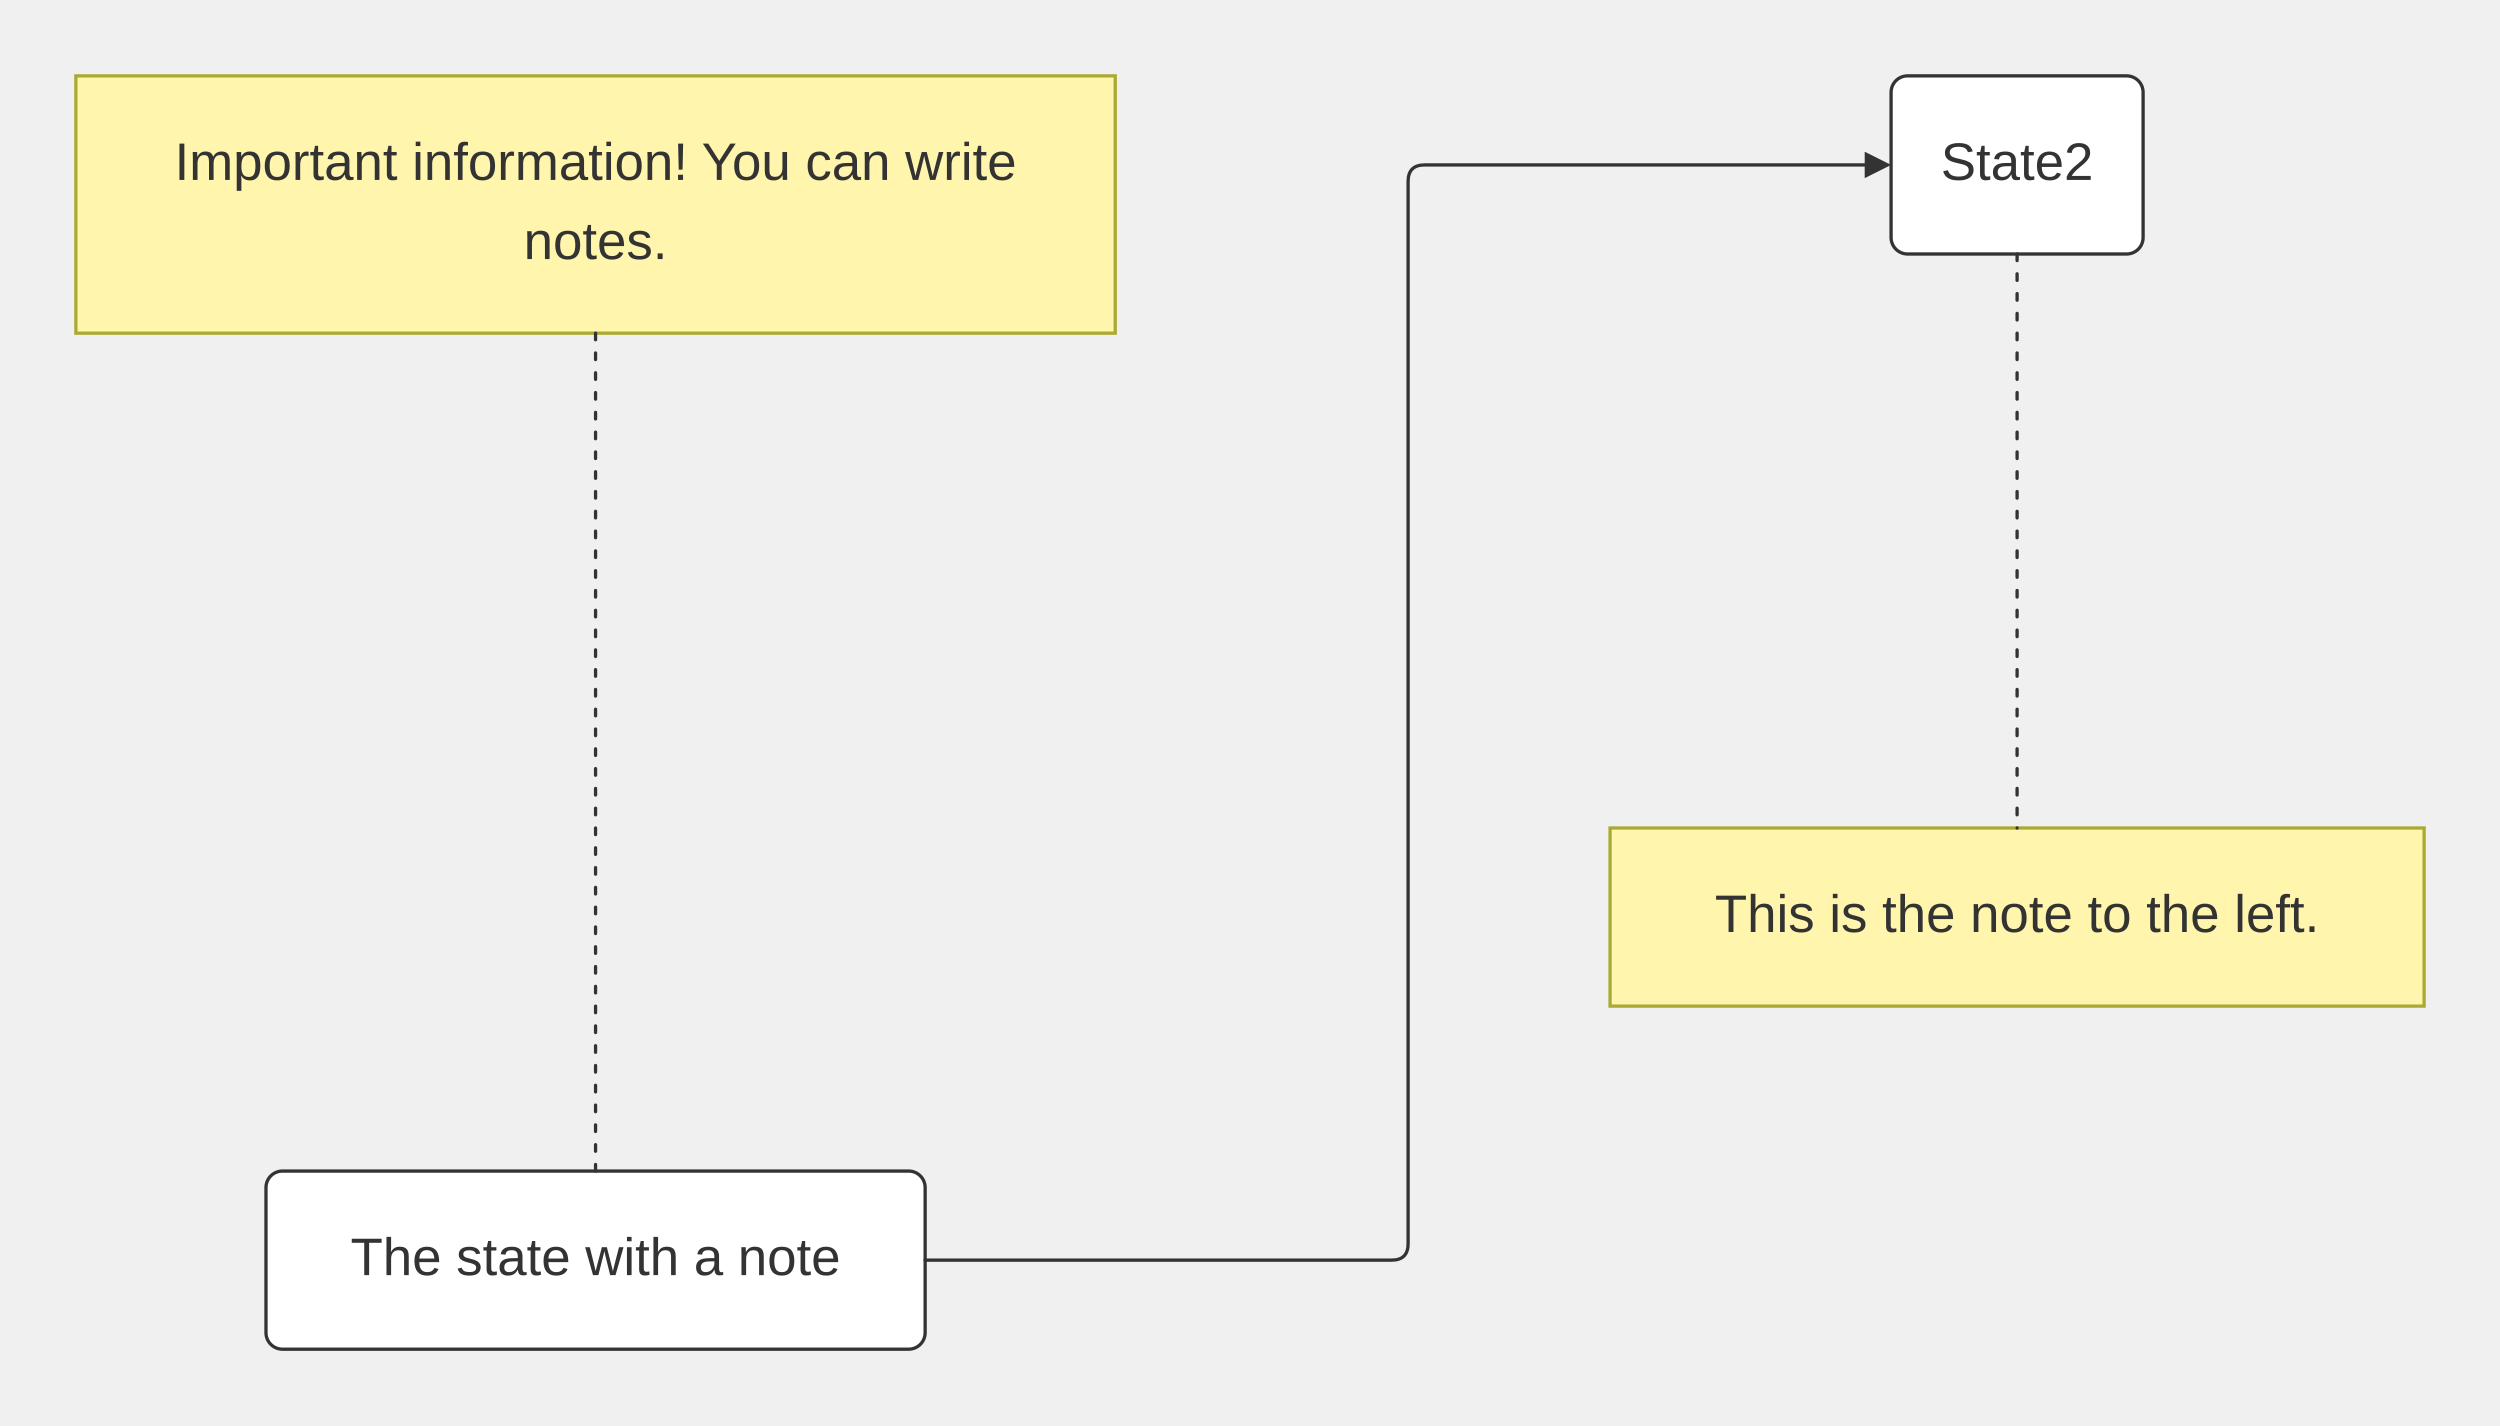
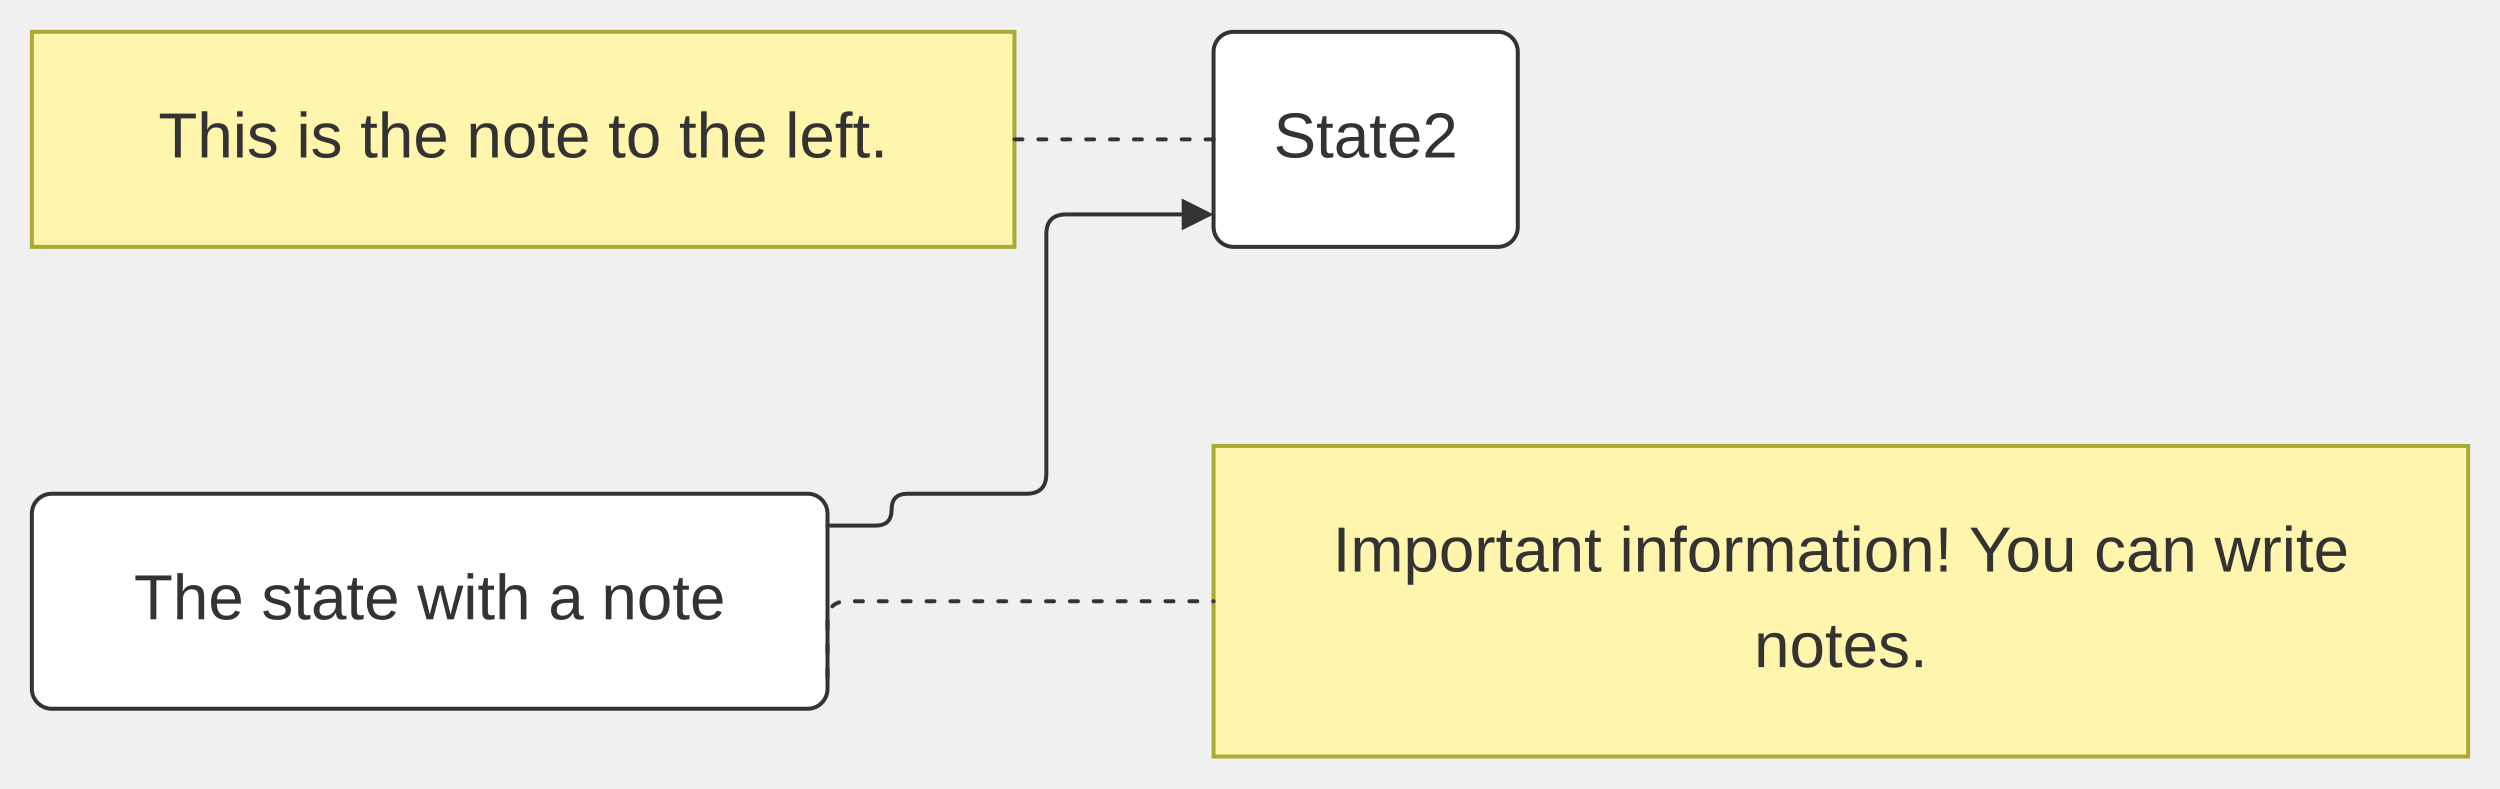
- <svg xmlns="http://www.w3.org/2000/svg" width="100%" viewBox="0 0 757.86 432.00" style="max-width: 757.86px; background-color: transparent;" font-family="&quot;trebuchet ms&quot;, verdana, arial, sans-serif" font-size="16.00">
+ <svg xmlns="http://www.w3.org/2000/svg" width="100%" viewBox="0 0 627.86 198.00" style="max-width: 627.86px; background-color: transparent;" font-family="&quot;trebuchet ms&quot;, verdana, arial, sans-serif" font-size="16.00">
  <defs>
    <marker id="arrowhead" viewBox="0 0 10.00 10.00" refX="5.00" refY="5.00" markerWidth="8.00" markerHeight="8.00" orient="auto-start-reverse" markerUnits="userSpaceOnUse">
      <path d="M 0 0 L 10.00 5.00 L 0 10.00 z" fill="#333" />
    </marker>
    <marker id="crosshead" viewBox="0 0 11.00 11.00" refX="12.00" refY="5.20" markerWidth="11.00" markerHeight="11.00" orient="auto-start-reverse" markerUnits="userSpaceOnUse">
      <path d="M 1,1 l 9,9 M 10,1 l -9,9" stroke="#333" stroke-width="2" />
    </marker>
    <marker id="circlehead" viewBox="0 0 12.00 12.00" refX="11.00" refY="6.00" markerWidth="12.00" markerHeight="12.00" orient="auto-start-reverse" markerUnits="userSpaceOnUse">
      <circle cx="6" cy="6" r="5" stroke="#333" stroke-width="1" fill="white" />
    </marker>
    <marker id="open-arrowhead" viewBox="0 0 10.00 10.00" refX="5.00" refY="5.00" markerWidth="8.00" markerHeight="8.00" orient="auto-start-reverse" markerUnits="userSpaceOnUse">
      <polygon points="0,0 10.00,5.00 0,10.00" fill="white" stroke="#333" stroke-width="1" />
    </marker>
    <marker id="diamondhead" viewBox="0 0 12.00 12.00" refX="6.00" refY="6.00" markerWidth="12.00" markerHeight="12.00" orient="auto-start-reverse" markerUnits="userSpaceOnUse">
      <polygon points="0,6.00 6.00,0 12.00,6.00 6.00,12.00" fill="#333" />
    </marker>
    <marker id="open-diamondhead" viewBox="0 0 12.00 12.00" refX="6.00" refY="6.00" markerWidth="12.00" markerHeight="12.00" orient="auto-start-reverse" markerUnits="userSpaceOnUse">
      <polygon points="0,6.00 6.00,0 12.00,6.00 6.00,12.00" fill="white" stroke="#333" stroke-width="1" />
    </marker>
  </defs>
-   <g transform="translate(-35.00,-20.00)">
-     <g class="clusters">
-     </g>
+   <g transform="translate(0.00,0.00)">
    <g class="nodes">
-       <rect x="115.63" y="375.00" width="199.82" height="54.00" rx="5.00" ry="5.00" fill="white" stroke="#333" stroke-width="1.00" stroke-linejoin="round" />
-       <text x="215.54" y="402.00" text-anchor="middle" dominant-baseline="middle" fill="#333">The state with a note</text>
-       <rect x="58.00" y="43.00" width="315.08" height="78.00" fill="#fff5ad" stroke="#aaaa33" stroke-width="1.00" />
-       <text x="215.54" y="70.00" text-anchor="middle" dominant-baseline="middle" fill="#333">Important information! You can write</text>
-       <text x="215.54" y="94.00" text-anchor="middle" dominant-baseline="middle" fill="#333">notes.</text>
-       <rect x="608.27" y="43.00" width="76.40" height="54.00" rx="5.00" ry="5.00" fill="white" stroke="#333" stroke-width="1.00" stroke-linejoin="round" />
-       <text x="646.47" y="70.00" text-anchor="middle" dominant-baseline="middle" fill="#333">State2</text>
-       <rect x="523.08" y="271.00" width="246.78" height="54.00" fill="#fff5ad" stroke="#aaaa33" stroke-width="1.00" />
-       <text x="646.47" y="298.00" text-anchor="middle" dominant-baseline="middle" fill="#333">This is the note to the left.</text>
+       <rect x="8.00" y="124.00" width="199.82" height="54.00" rx="5.00" ry="5.00" fill="white" stroke="#333" stroke-width="1.00" stroke-linejoin="round" />
+       <text x="107.91" y="151.00" text-anchor="middle" dominant-baseline="middle" fill="#333">The state with a note</text>
+       <rect x="304.78" y="112.00" width="315.08" height="78.00" fill="#fff5ad" stroke="#aaaa33" stroke-width="1.00" />
+       <text x="462.32" y="139.00" text-anchor="middle" dominant-baseline="middle" fill="#333">Important information! You can write</text>
+       <text x="462.32" y="163.00" text-anchor="middle" dominant-baseline="middle" fill="#333">notes.</text>
+       <rect x="304.78" y="8.00" width="76.40" height="54.00" rx="5.00" ry="5.00" fill="white" stroke="#333" stroke-width="1.00" stroke-linejoin="round" />
+       <text x="342.98" y="35.00" text-anchor="middle" dominant-baseline="middle" fill="#333">State2</text>
+       <rect x="8.00" y="8.00" width="246.78" height="54.00" fill="#fff5ad" stroke="#aaaa33" stroke-width="1.00" />
+       <text x="131.39" y="35.00" text-anchor="middle" dominant-baseline="middle" fill="#333">This is the note to the left.</text>
    </g>
    <g class="edgePaths">
-       <path d="M315.45,402.00 L456.86,402.00 Q461.86,402.00 461.86,397.00 L461.86,75.00 Q461.86,70.00 466.86,70.00 L604.27,70.00" stroke="#333" stroke-width="1.00" fill="none" stroke-linecap="round" stroke-linejoin="round" marker-end="url(#arrowhead)" />
-       <path d="M215.54,121.00 L215.54,375.00" stroke="#333" stroke-width="1.00" fill="none" stroke-linecap="round" stroke-linejoin="round" stroke-dasharray="2.00,4.00" />
-       <path d="M646.47,97.00 L646.47,271.00" stroke="#333" stroke-width="1.00" fill="none" stroke-linecap="round" stroke-linejoin="round" stroke-dasharray="2.00,4.00" />
+       <path d="M207.82,132.00 L219.92,132.00 Q223.92,132.00 223.92,128.00 L223.92,128.00 Q223.92,124.00 227.92,124.00 L257.78,124.00 Q262.78,124.00 262.78,119.00 L262.78,58.85 Q262.78,53.85 267.78,53.85 L300.78,53.85" stroke="#333" stroke-width="1.00" fill="none" stroke-linecap="round" stroke-linejoin="round" marker-end="url(#arrowhead)" />
+       <path d="M207.82,170.00 L207.82,156.00 Q207.82,151.00 212.82,151.00 L304.78,151.00" stroke="#333" stroke-width="1.00" fill="none" stroke-linecap="round" stroke-linejoin="round" stroke-dasharray="2.00,4.00" />
+       <path d="M254.78,35.00 L304.78,35.00" stroke="#333" stroke-width="1.00" fill="none" stroke-linecap="round" stroke-linejoin="round" stroke-dasharray="2.00,4.00" />
    </g>
    <g class="edgeLabels">
    </g>
  </g>
</svg>
